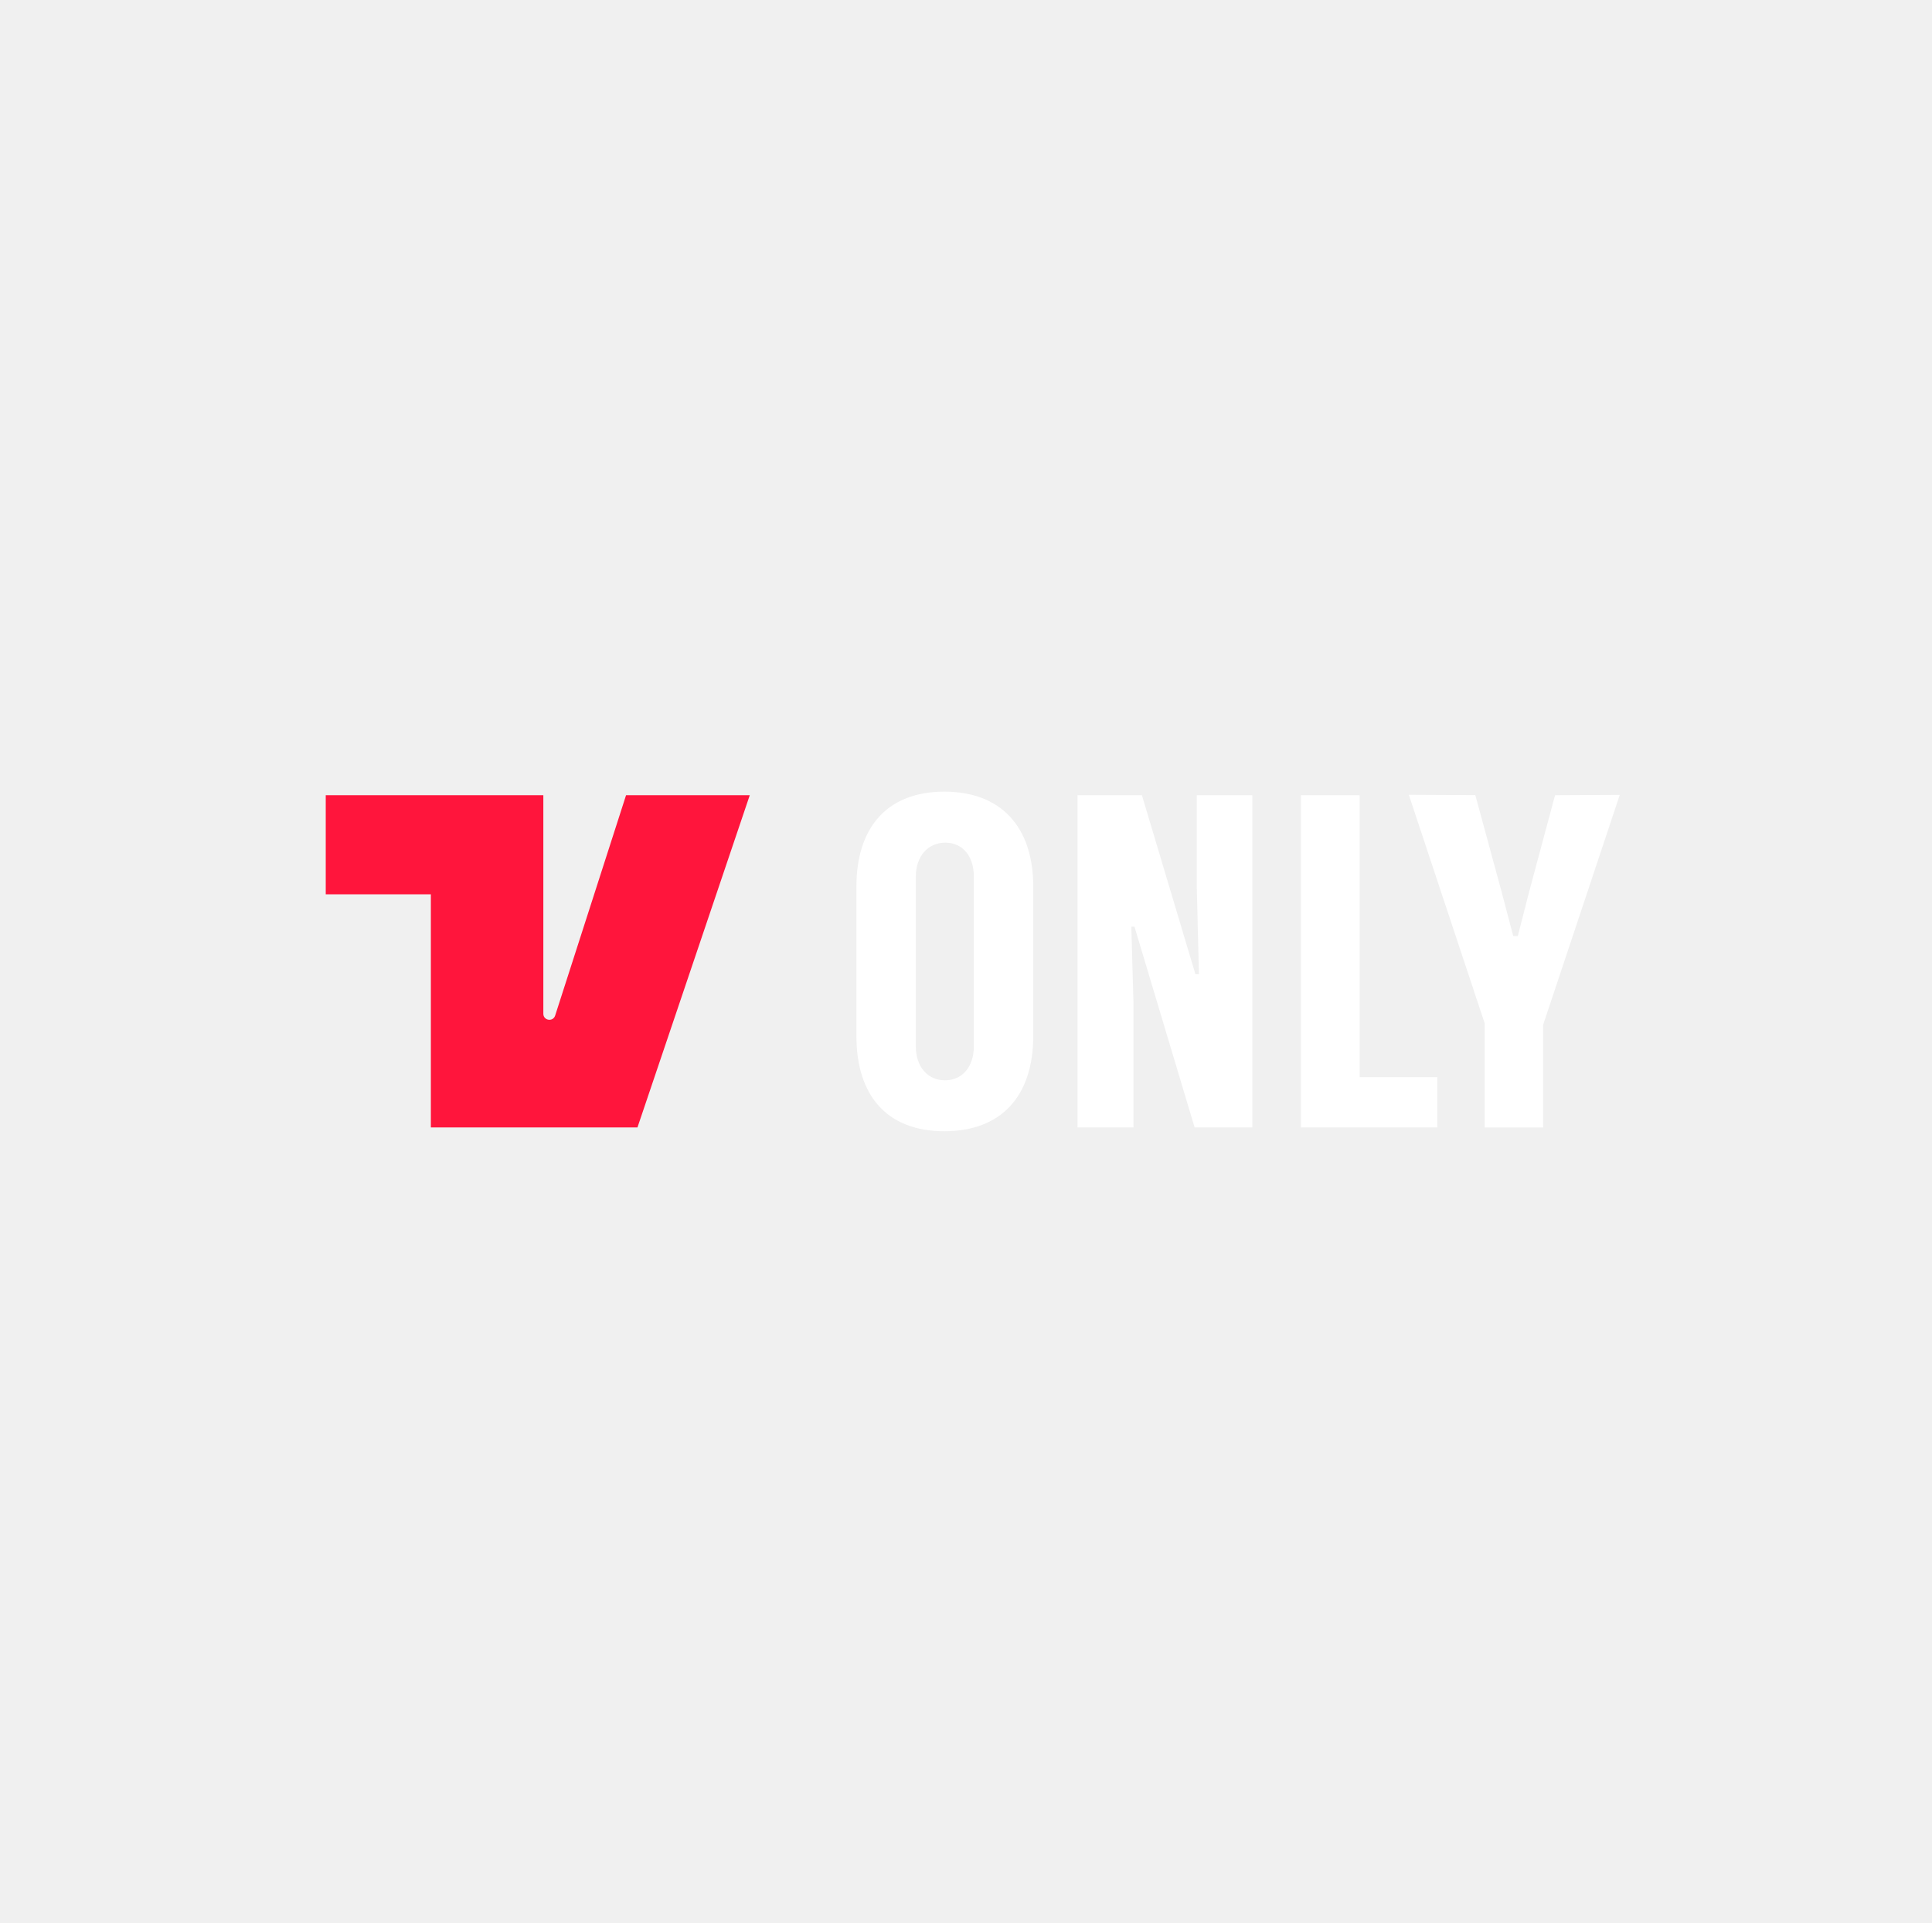
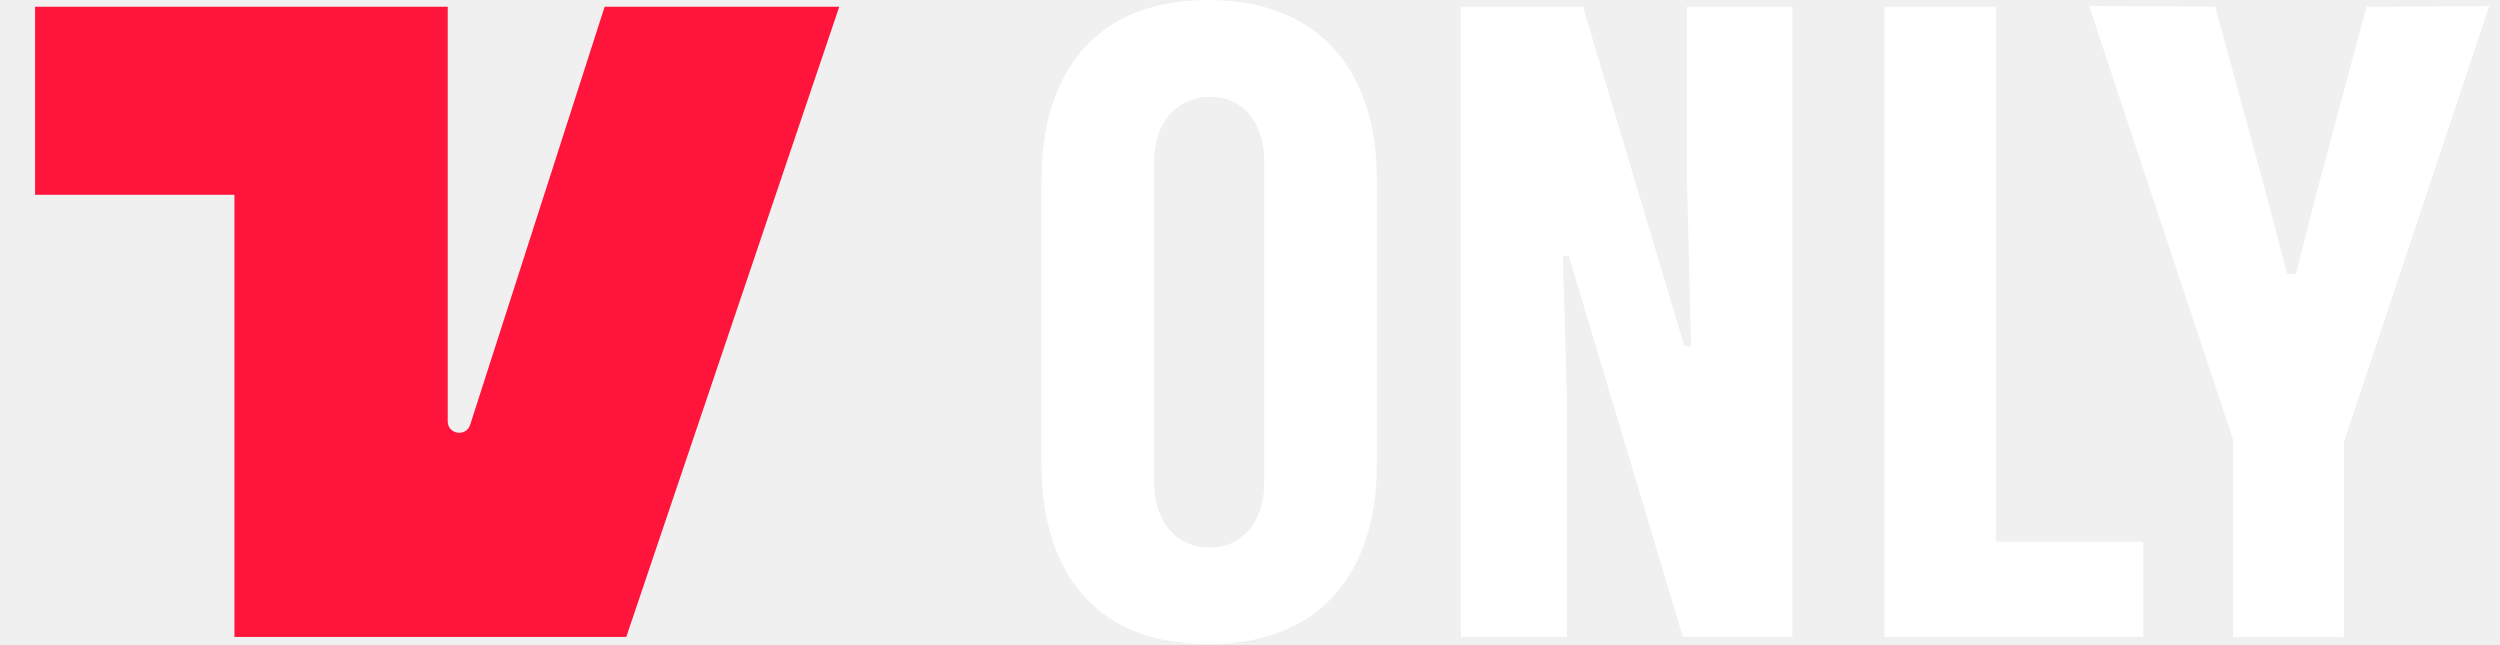
- <svg xmlns="http://www.w3.org/2000/svg" width="226" height="225" viewBox="0 0 226 225" fill="none">
-   <g clip-path="url(#clip0_5590_635)">
-     <path d="M120.867 103.734V121.216C120.867 128.253 117.127 132.363 110.465 132.363C103.801 132.363 100.182 128.245 100.182 121.216V103.734C100.182 96.745 103.843 92.629 110.465 92.629C117.087 92.629 120.867 96.745 120.867 103.734ZM113.917 102.587C113.917 100.16 112.601 98.598 110.584 98.598C108.565 98.598 107.129 100.162 107.129 102.587V122.413C107.129 124.84 108.525 126.402 110.544 126.402C112.561 126.402 113.917 124.837 113.917 122.413V102.589V102.587ZM139.993 104.022V93.044H146.496V131.916H139.742L132.708 108.426H132.34L132.589 117.274V131.916H126.046V93.044H133.577L139.834 113.98H140.249L140.001 104.022H139.993ZM168.133 126.037V131.916H152.177V93.044H159.047V126.037H168.133ZM178.905 104.229L181.906 93.046L189.477 93.007L180.51 119.912V131.926H173.679V119.75L164.8 92.996L172.579 93.036L175.619 104.221L177.015 109.527H177.549L178.905 104.221V104.229Z" fill="white" />
-     <path d="M73.235 93.044L64.939 118.831C64.69 119.596 63.558 119.422 63.558 118.615V93.044H38.105V104.643H50.401V131.916H74.569L87.706 93.044H73.232H73.235Z" fill="#FF153C" />
-   </g>
-   <defs>
-     <clipPath id="clip0_5590_635">
-       <rect width="154" height="39.742" fill="white" transform="translate(35.9414 92.6289)" />
-     </clipPath>
-   </defs>
+ <svg xmlns="http://www.w3.org/2000/svg" width="97" height="25" viewBox="0 0 97 25" fill="none">
+   <path d="M53.423 6.986V17.983C53.423 22.409 51.069 24.995 46.879 24.995C42.687 24.995 40.41 22.405 40.41 17.983V6.986C40.41 2.589 42.713 0 46.879 0C51.044 0 53.423 2.589 53.423 6.986ZM49.051 6.264C49.051 4.737 48.223 3.755 46.954 3.755C45.684 3.755 44.781 4.739 44.781 6.264V18.736C44.781 20.262 45.659 21.245 46.929 21.245C48.198 21.245 49.051 20.261 49.051 18.736V6.266V6.264ZM65.454 7.167V0.261H69.544V24.714H65.296L60.871 9.938H60.64L60.796 15.503V24.714H56.681V0.261H61.418L65.354 13.431H65.615L65.459 7.167H65.454ZM83.156 21.016V24.714H73.118V0.261H77.44V21.016H83.156ZM89.932 7.297L91.82 0.263L96.582 0.237L90.941 17.163V24.72H86.644V17.061L81.059 0.231L85.952 0.256L87.865 7.292L88.743 10.63H89.079L89.932 7.292V7.297Z" fill="white" />
+   <path d="M23.46 0.261L18.241 16.483C18.085 16.964 17.372 16.855 17.372 16.347V0.261H1.361V7.558H9.096V24.714H24.299L32.563 0.261H23.458H23.46Z" fill="#FF153C" />
</svg>
